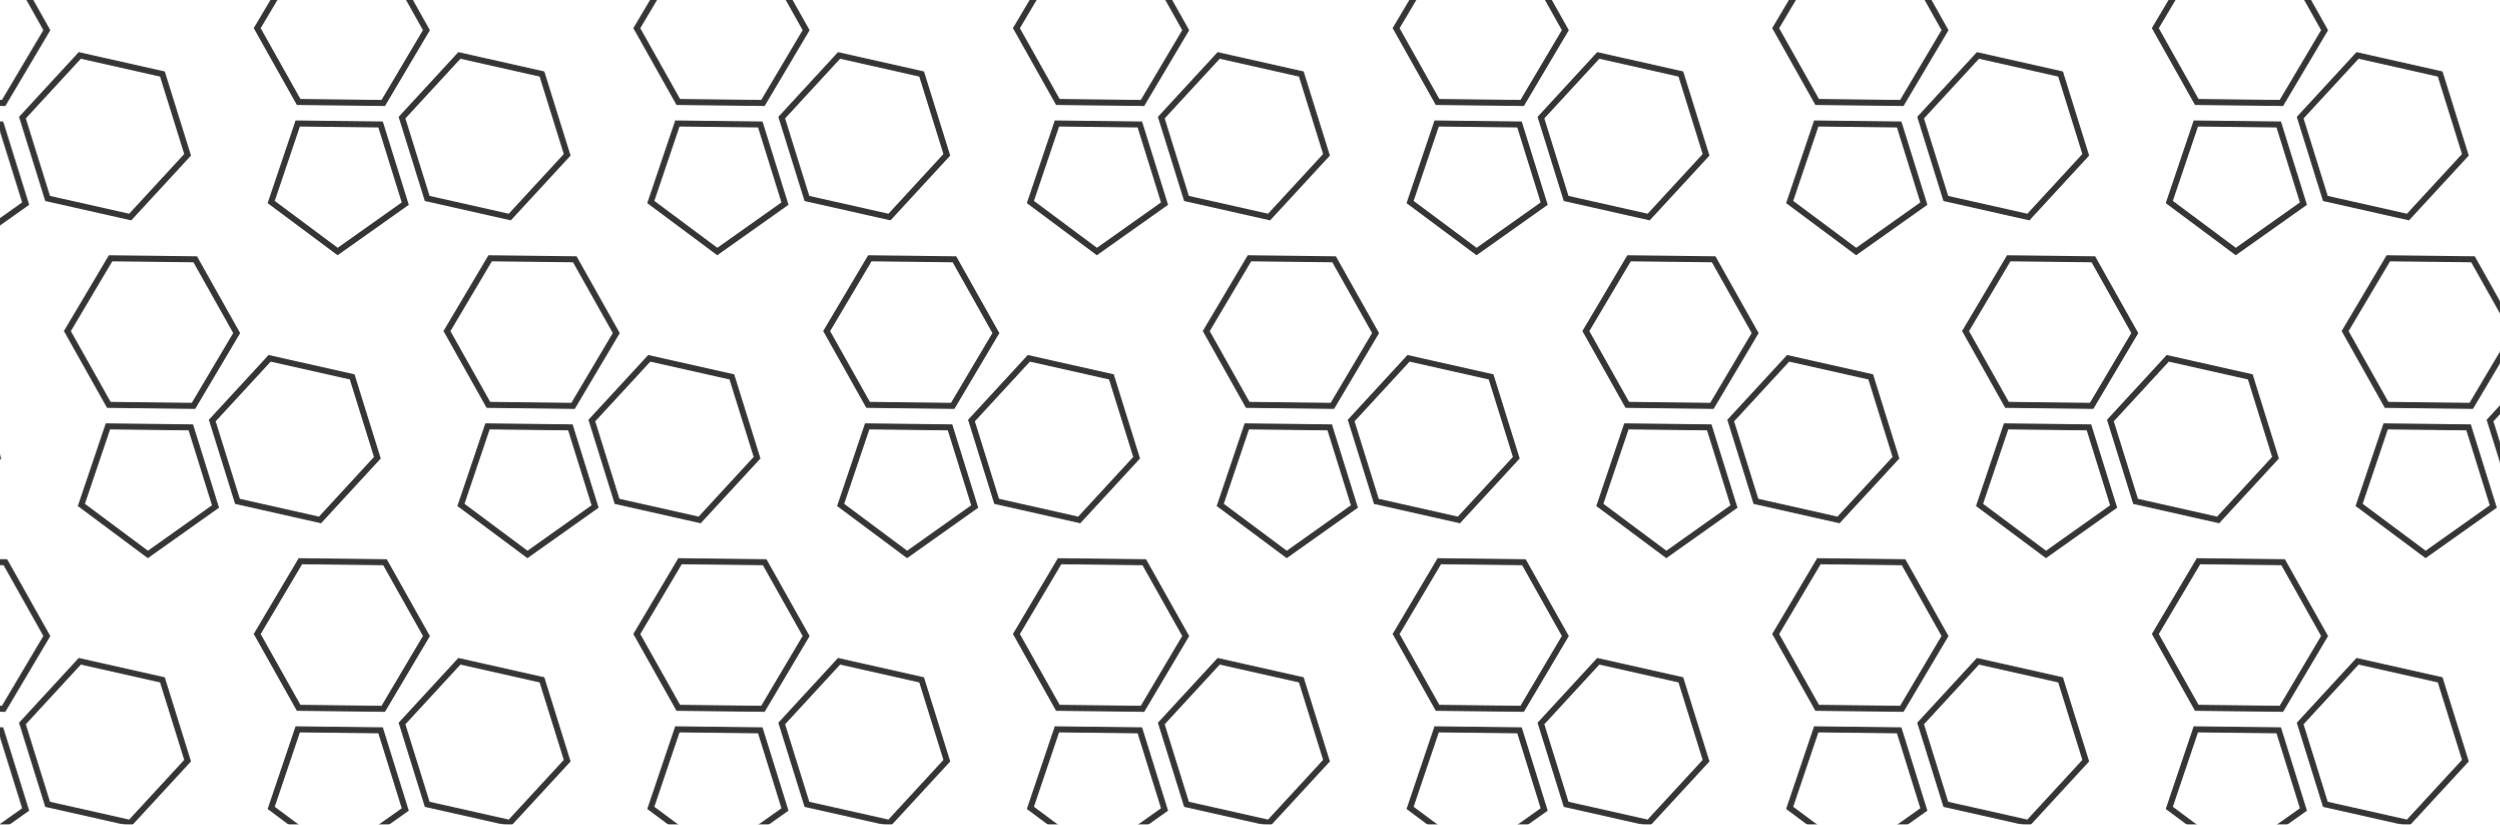
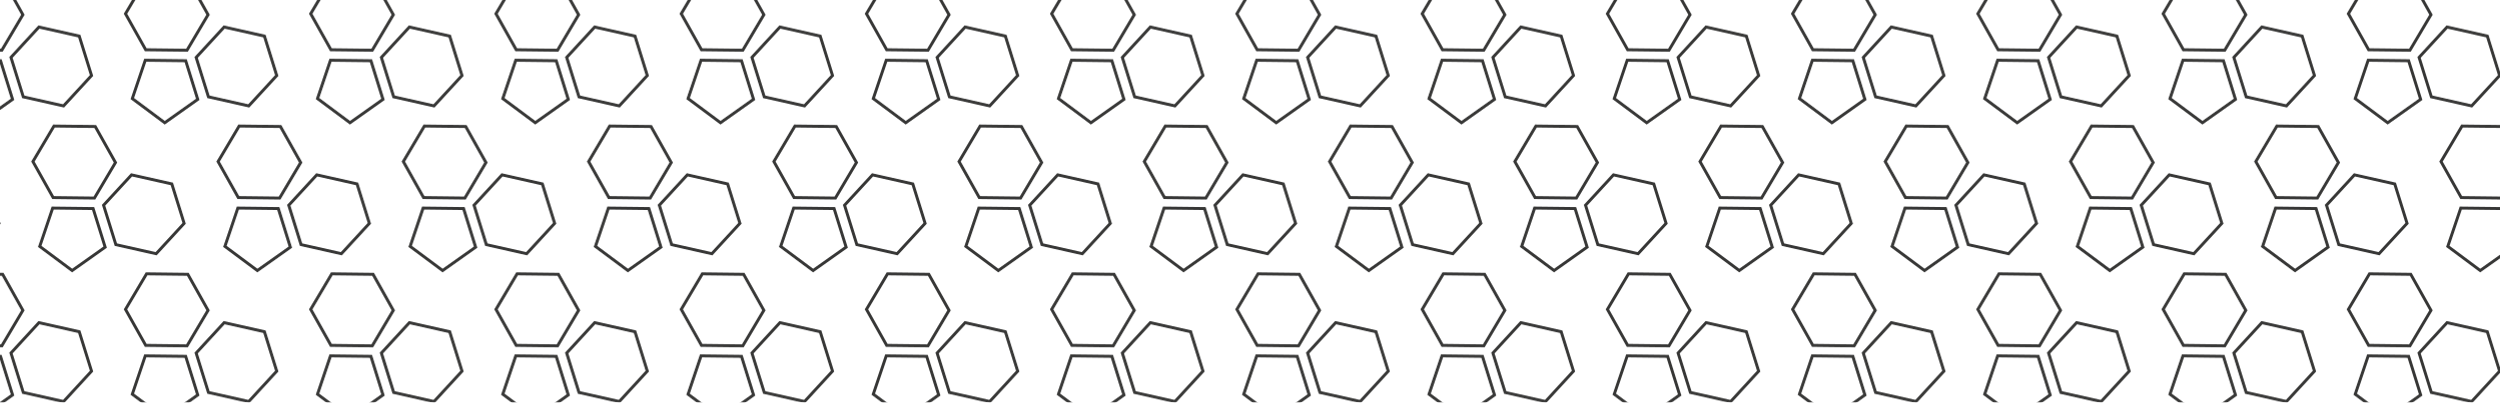
- <svg xmlns="http://www.w3.org/2000/svg" viewBox="0 0 2072.22 683.33">
+ <svg xmlns="http://www.w3.org/2000/svg" viewBox="0 0 4246.76 683.33">
  <defs>
    <pattern id="a" x="26.96" y="-918.33" width="314.67" height="502.18" patternUnits="userSpaceOnUse" viewBox="0 0 314.67 502.18">
      <rect width="314.67" height="502.18" style="fill:none" />
-       <polygon points="186.22 -62.69 222.02 -123.03 292.18 -122.2 326.53 -61.03 290.74 -0.69 220.58 -1.51 186.22 -62.69" style="fill:none;stroke:#343534;stroke-miterlimit:10;stroke-width:5px" />
-       <polygon points="327.18 78.46 306.3 11.48 353.86 -40.09 422.3 -24.7 443.19 42.28 395.63 93.86 327.18 78.46" style="fill:none;stroke:#343534;stroke-miterlimit:10;stroke-width:5px" />
-       <polygon points="252.92 122.45 197.81 81.41 219.82 16.32 288.53 17.13 308.99 82.73 252.92 122.45" style="fill:none;stroke:#343534;stroke-miterlimit:10;stroke-width:5px" />
-       <polygon points="-128.45 -62.69 -92.65 -123.03 -22.5 -122.2 11.86 -61.03 -23.94 -0.69 -94.09 -1.51 -128.45 -62.69" style="fill:none;stroke:#343534;stroke-miterlimit:10;stroke-width:5px" />
-       <polygon points="12.51 78.46 -8.38 11.48 39.18 -40.09 107.63 -24.7 128.52 42.28 80.96 93.86 12.51 78.46" style="fill:none;stroke:#343534;stroke-miterlimit:10;stroke-width:5px" />
-       <polygon points="28.89 188.4 64.68 128.06 134.84 128.89 169.2 190.06 133.4 250.4 63.24 249.57 28.89 188.4" style="fill:none;stroke:#343534;stroke-miterlimit:10;stroke-width:5px" />
-       <polygon points="169.85 329.55 148.96 262.57 196.52 210.99 264.97 226.39 285.86 293.37 238.3 344.95 169.85 329.55" style="fill:none;stroke:#343534;stroke-miterlimit:10;stroke-width:5px" />
-       <polygon points="95.59 373.54 40.48 332.5 62.48 267.4 131.19 268.22 151.65 333.81 95.59 373.54" style="fill:none;stroke:#343534;stroke-miterlimit:10;stroke-width:5px" />
-       <polygon points="186.22 439.49 222.02 379.15 292.18 379.98 326.53 441.15 290.74 501.49 220.58 500.66 186.22 439.49" style="fill:none;stroke:#343534;stroke-miterlimit:10;stroke-width:5px" />
-       <polygon points="327.18 580.64 306.3 513.66 353.86 462.08 422.3 477.48 443.19 544.46 395.63 596.04 327.18 580.64" style="fill:none;stroke:#343534;stroke-miterlimit:10;stroke-width:5px" />
-       <polygon points="-128.45 439.49 -92.65 379.15 -22.5 379.98 11.86 441.15 -23.94 501.49 -94.09 500.66 -128.45 439.49" style="fill:none;stroke:#343534;stroke-miterlimit:10;stroke-width:5px" />
-       <polygon points="12.51 580.64 -8.38 513.66 39.18 462.08 107.63 477.48 128.52 544.46 80.96 596.04 12.51 580.64" style="fill:none;stroke:#343534;stroke-miterlimit:10;stroke-width:5px" />
+       <polygon points="186.22 -62.69 222.02 -123.03 292.18 -122.2 326.53 -61.03 290.74 -0.69 220.58 -1.51 186.22 -62.69" style="fill:none;stroke:#363635;stroke-miterlimit:10;stroke-width:5px" />
+       <polygon points="327.18 78.46 306.29 11.48 353.85 -40.09 422.3 -24.7 443.19 42.28 395.63 93.86 327.18 78.46" style="fill:none;stroke:#363635;stroke-miterlimit:10;stroke-width:5px" />
+       <polygon points="252.92 122.45 197.81 81.41 219.82 16.32 288.53 17.13 308.99 82.73 252.92 122.45" style="fill:none;stroke:#363635;stroke-miterlimit:10;stroke-width:5px" />
+       <polygon points="-128.45 -62.69 -92.65 -123.03 -22.5 -122.2 11.86 -61.03 -23.94 -0.69 -94.09 -1.51 -128.45 -62.69" style="fill:none;stroke:#363635;stroke-miterlimit:10;stroke-width:5px" />
+       <polygon points="12.51 78.46 -8.38 11.48 39.18 -40.09 107.63 -24.7 128.52 42.28 80.96 93.86 12.51 78.46" style="fill:none;stroke:#363635;stroke-miterlimit:10;stroke-width:5px" />
+       <polygon points="28.89 188.4 64.68 128.06 134.84 128.89 169.2 190.06 133.4 250.4 63.24 249.57 28.89 188.4" style="fill:none;stroke:#363635;stroke-miterlimit:10;stroke-width:5px" />
+       <polygon points="169.85 329.55 148.96 262.57 196.52 210.99 264.97 226.39 285.86 293.37 238.3 344.95 169.85 329.55" style="fill:none;stroke:#363635;stroke-miterlimit:10;stroke-width:5px" />
+       <polygon points="95.59 373.54 40.48 332.5 62.48 267.4 131.19 268.22 151.65 333.81 95.59 373.54" style="fill:none;stroke:#363635;stroke-miterlimit:10;stroke-width:5px" />
+       <polygon points="186.22 439.49 222.02 379.15 292.18 379.98 326.53 441.15 290.74 501.49 220.58 500.66 186.22 439.49" style="fill:none;stroke:#363635;stroke-miterlimit:10;stroke-width:5px" />
+       <polygon points="327.18 580.64 306.29 513.66 353.85 462.08 422.3 477.48 443.19 544.46 395.63 596.04 327.18 580.64" style="fill:none;stroke:#363635;stroke-miterlimit:10;stroke-width:5px" />
+       <polygon points="-128.45 439.49 -92.65 379.15 -22.5 379.98 11.86 441.15 -23.94 501.49 -94.09 500.66 -128.45 439.49" style="fill:none;stroke:#363635;stroke-miterlimit:10;stroke-width:5px" />
+       <polygon points="12.51 580.64 -8.38 513.66 39.18 462.08 107.63 477.48 128.52 544.46 80.96 596.04 12.51 580.64" style="fill:none;stroke:#363635;stroke-miterlimit:10;stroke-width:5px" />
    </pattern>
  </defs>
-   <rect width="2072.22" height="683.33" style="fill:url(#a)" />
+   <rect width="4246.76" height="683.33" style="fill:url(#a)" />
</svg>
